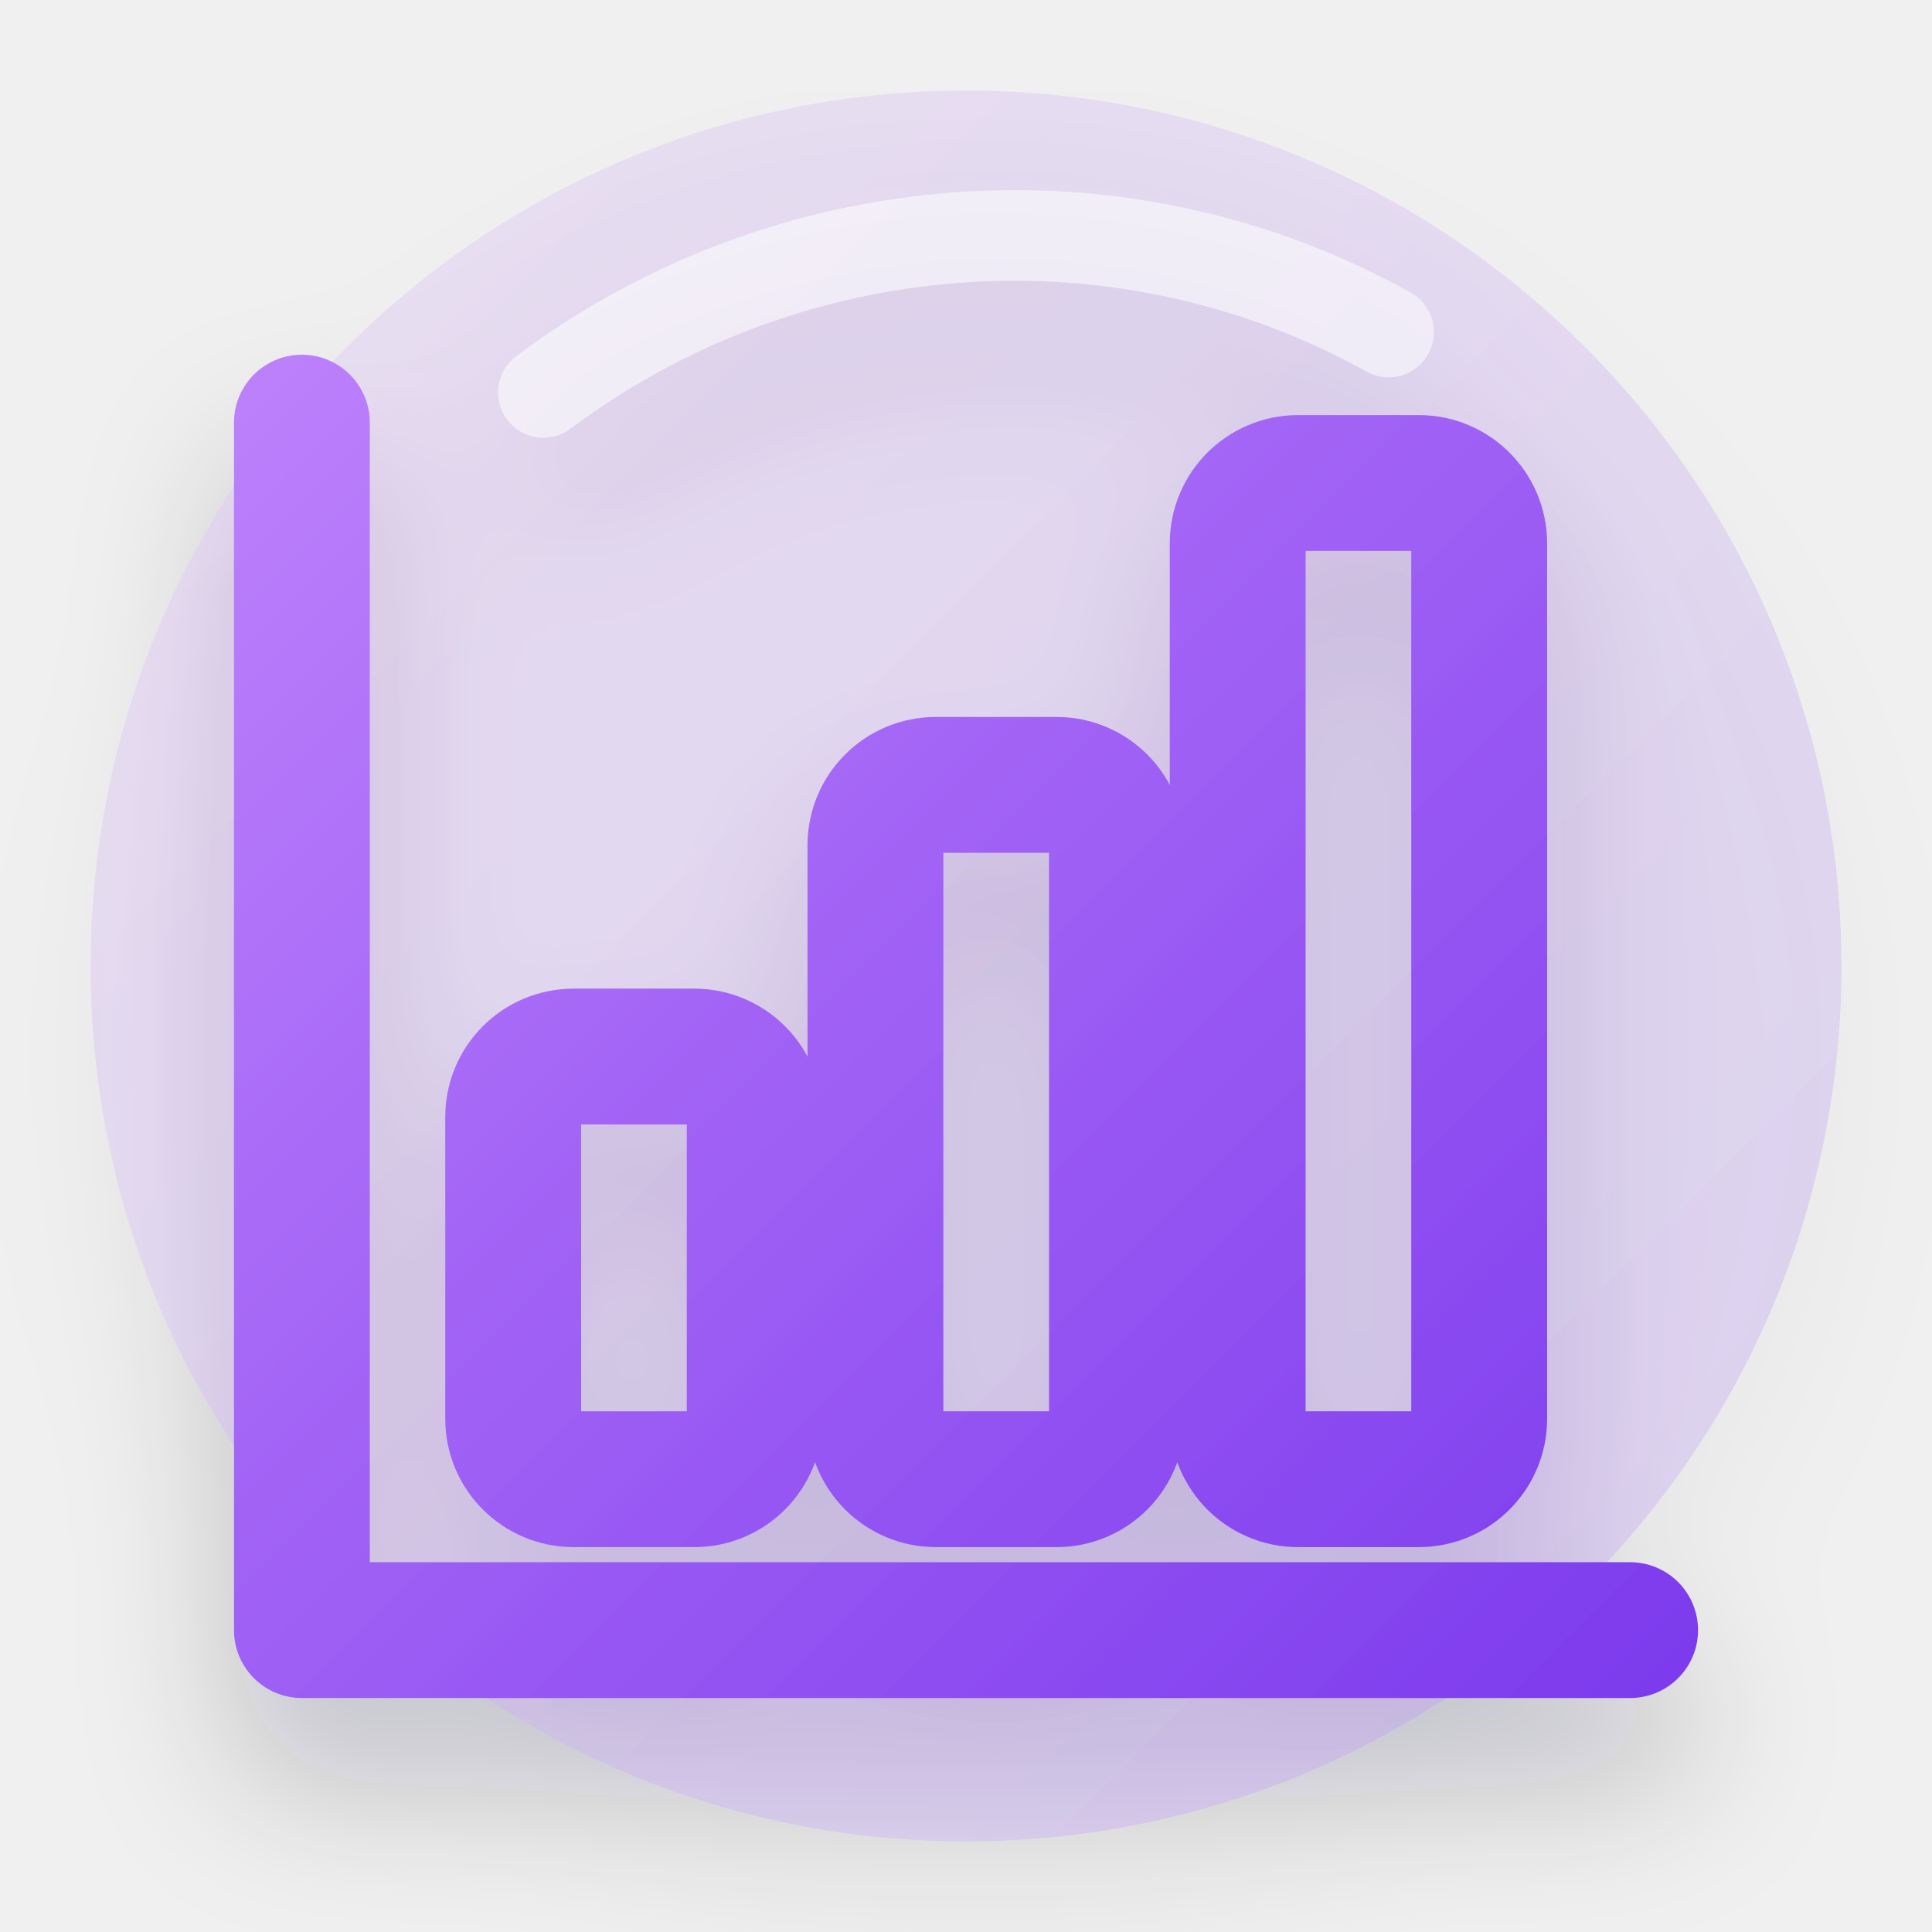
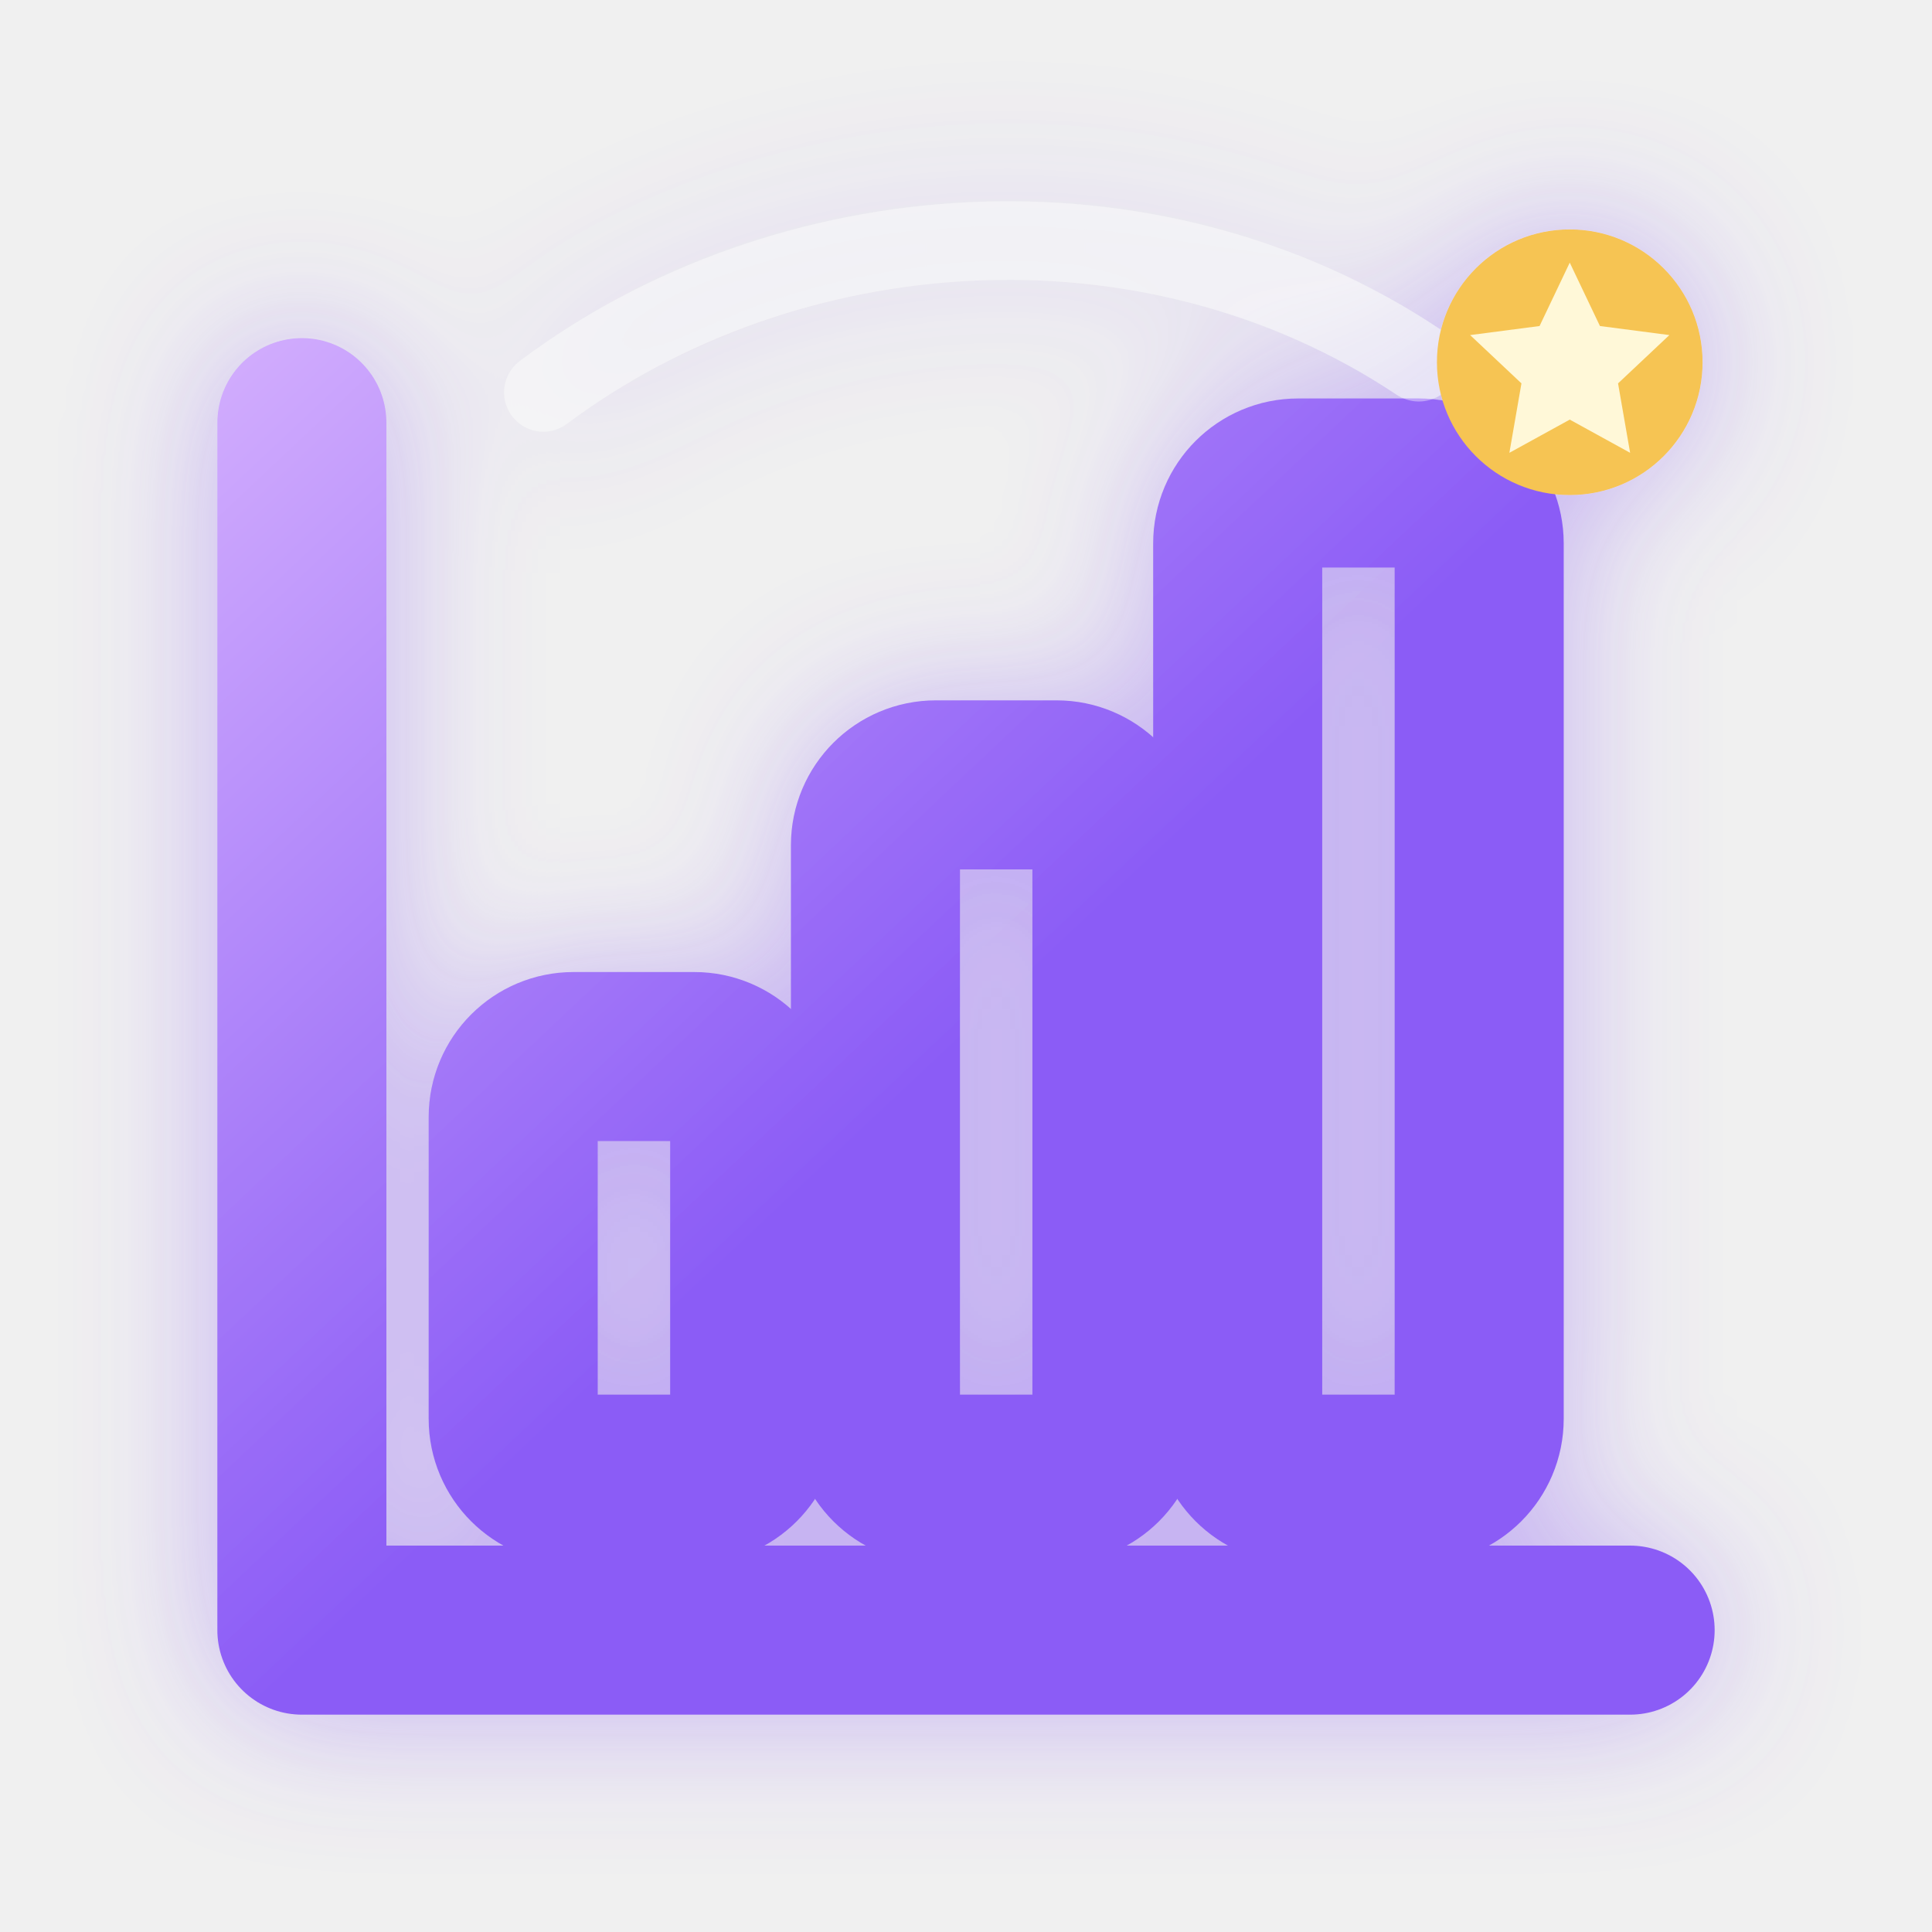
<svg xmlns="http://www.w3.org/2000/svg" viewBox="0 0 64 64" role="img" aria-labelledby="title">
  <defs>
-     <linearGradient id="g" x1="8" y1="8" x2="56" y2="56" gradientUnits="userSpaceOnUse">
-       <stop stop-color="#C084FC" />
-       <stop offset="1" stop-color="#7C3AED" />
+     <linearGradient id="g" x1="8" y1="7" x2="56" y2="58" gradientUnits="userSpaceOnUse">
+       <stop stop-color="#D8B4FE" />
+       <stop offset=".52" stop-color="#8B5CF6" />
+       <stop offset="1" stop-color="#8B5CF6" />
    </linearGradient>
-     <filter id="shadow" x="-25%" y="-25%" width="150%" height="160%">
-       <feDropShadow dx="0" dy="3" stdDeviation="2.5" flood-color="#101828" flood-opacity=".20" />
+     <filter id="shadow" x="-40%" y="-40%" width="180%" height="190%">
+       <feDropShadow dx="0" dy="4" stdDeviation="3" flood-color="#050314" flood-opacity=".50" />
+       <feDropShadow dx="0" dy="0" stdDeviation="2.4" flood-color="#8B5CF6" flood-opacity=".42" />
    </filter>
  </defs>
  <g filter="url(#shadow)">
-     <circle cx="32" cy="32" r="29" fill="url(#g)" opacity=".15" />
-     <g fill="none" stroke="url(#g)" stroke-width="4.5" stroke-linecap="round" stroke-linejoin="round">
+     <g fill="url(#g)" fill-opacity=".14" stroke="url(#g)" stroke-width="5.6" stroke-linecap="round" stroke-linejoin="round">
      <path d="M10 54V14M10 54h44" />
      <rect x="17" y="35" width="8" height="14" rx="2" />
      <rect x="29" y="26" width="8" height="23" rx="2" />
      <rect x="41" y="16" width="8" height="33" rx="2" />
    </g>
-     <path d="M18 13c8-6 19-7 28-2" fill="none" stroke="#fff" stroke-opacity=".52" stroke-width="3" stroke-linecap="round" />
+     <path d="M18 13c8-6 20-7 29-1" fill="none" stroke="#fff" stroke-opacity=".38" stroke-width="2.6" stroke-linecap="round" />
+     <g aria-hidden="true">
+       <circle cx="52" cy="12" r="4.4" fill="#F6C453" />
+       <path d="m52 8.7 1 2.1 2.3.3-1.7 1.6.4 2.3-2-1.1-2 1.1.4-2.3-1.7-1.6 2.3-.3Z" fill="#FFF8D8" />
+     </g>
  </g>
</svg>
